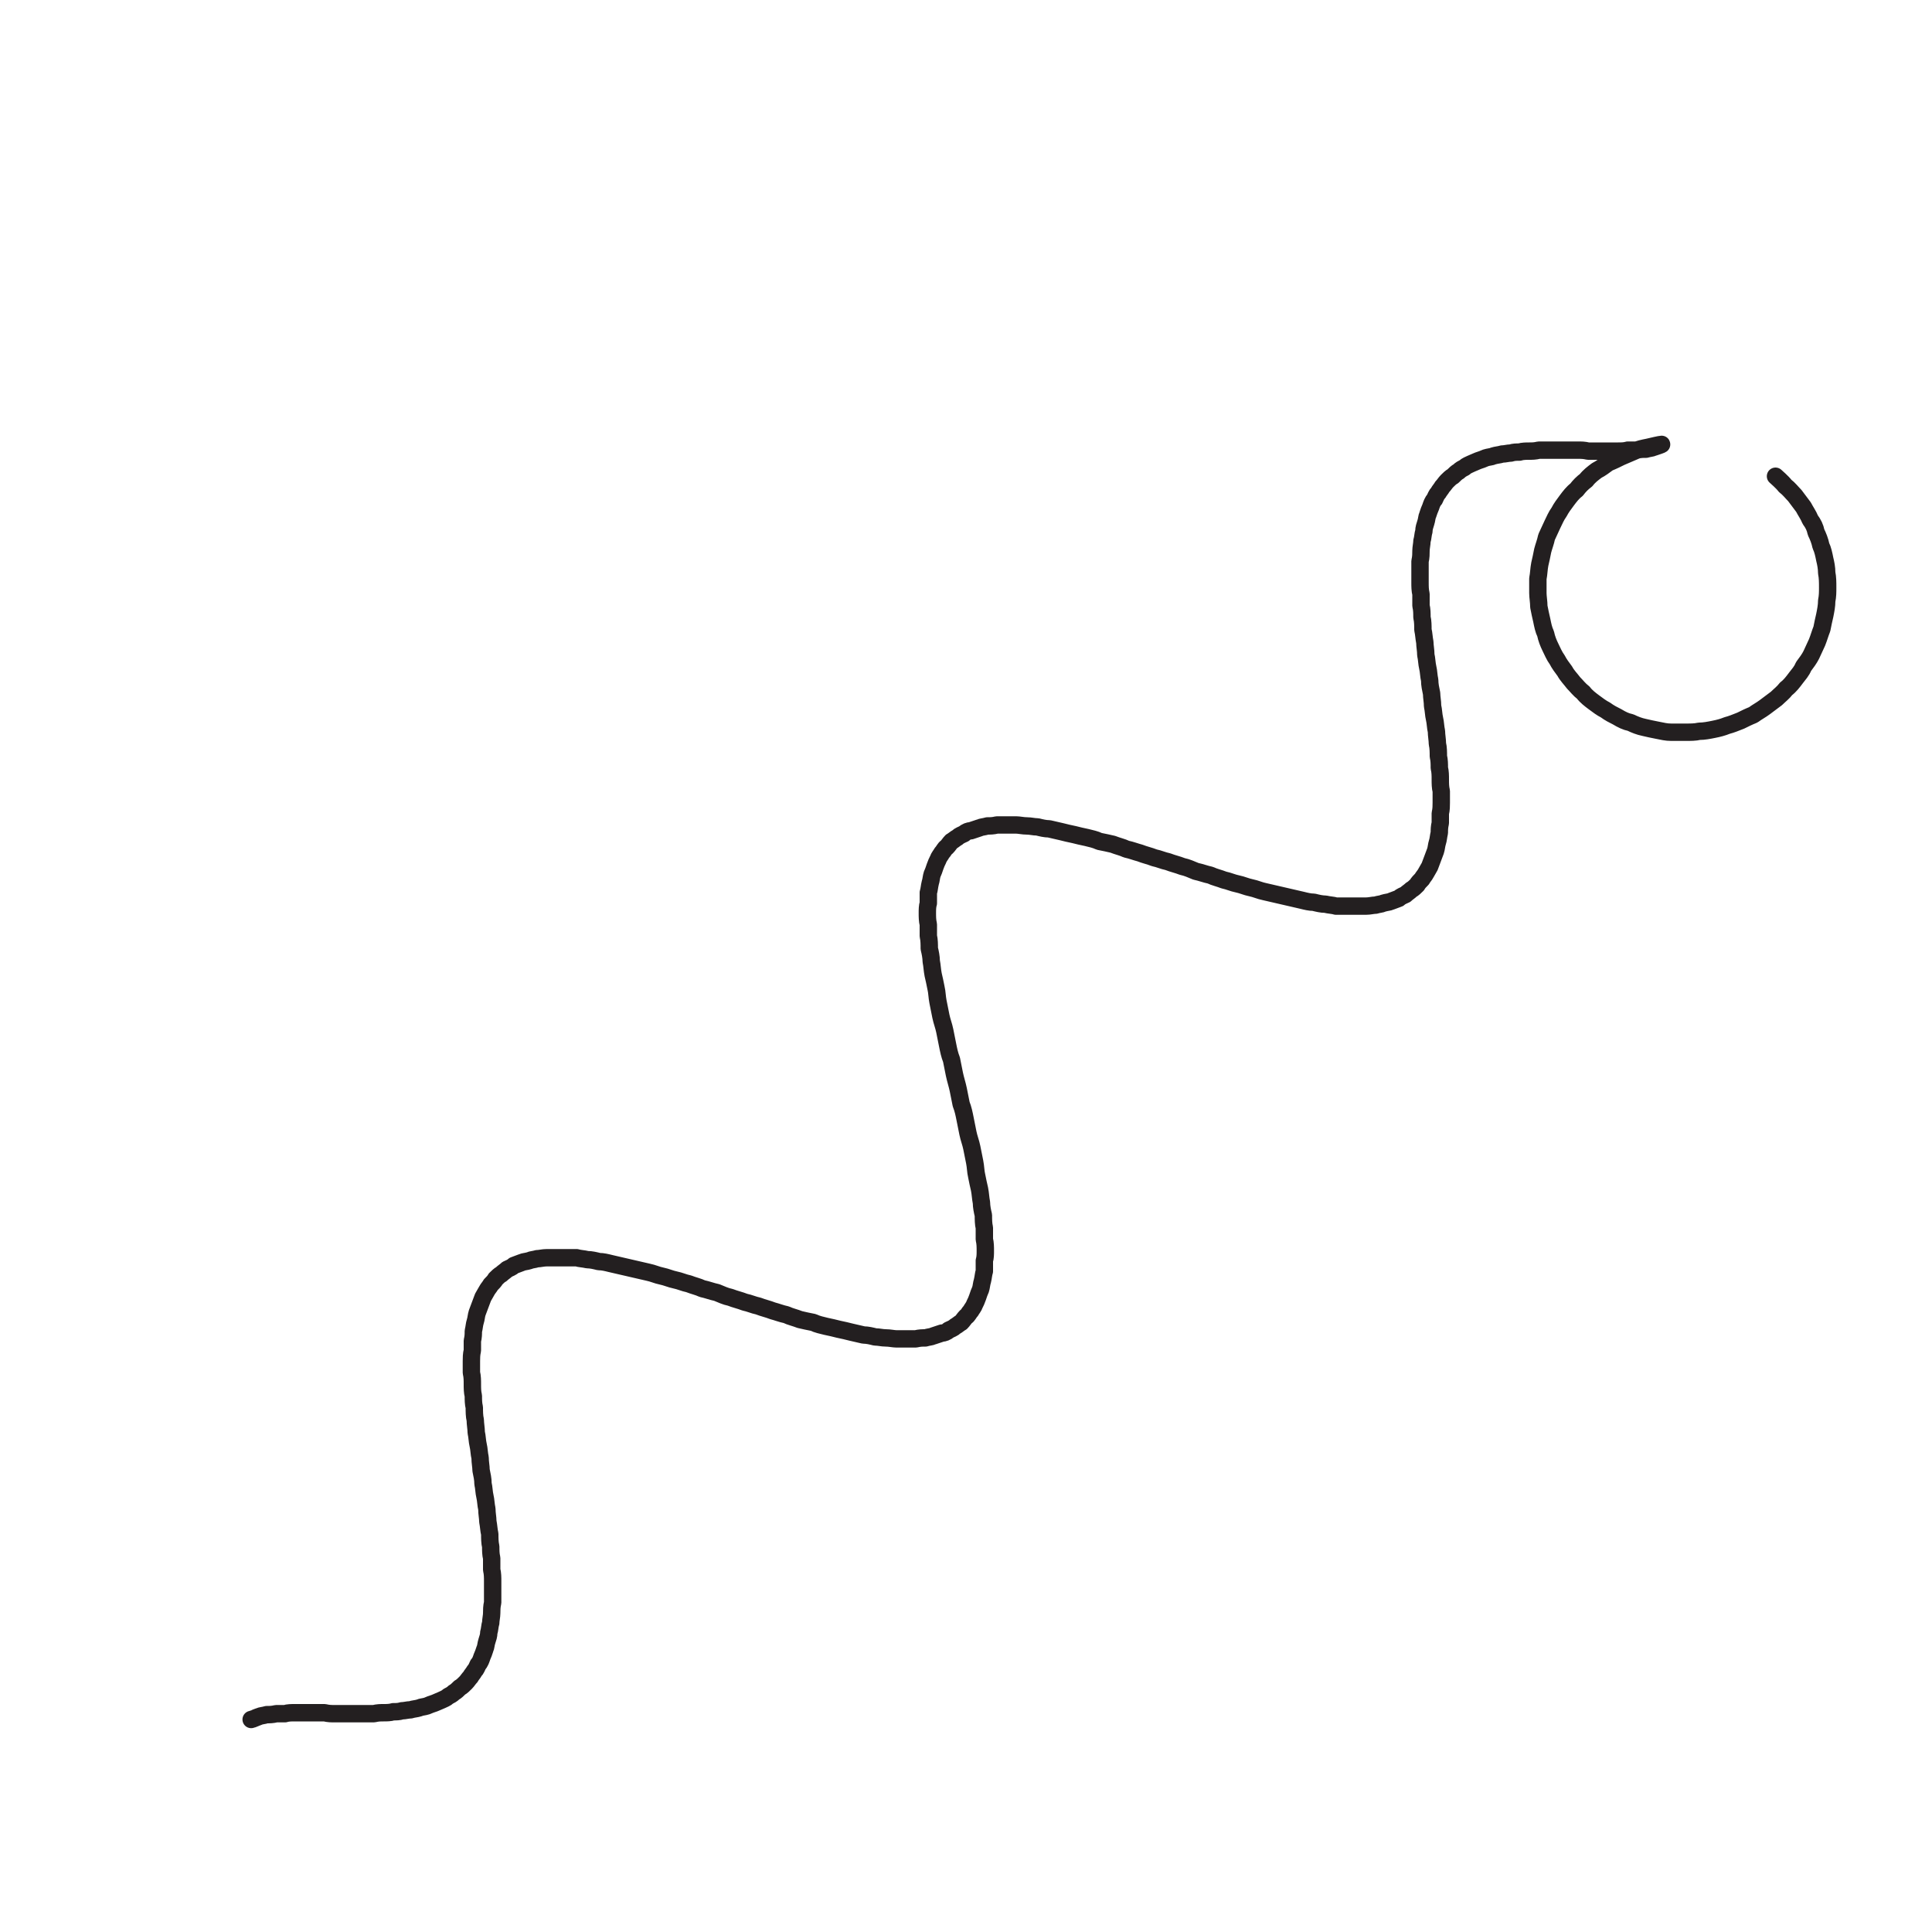
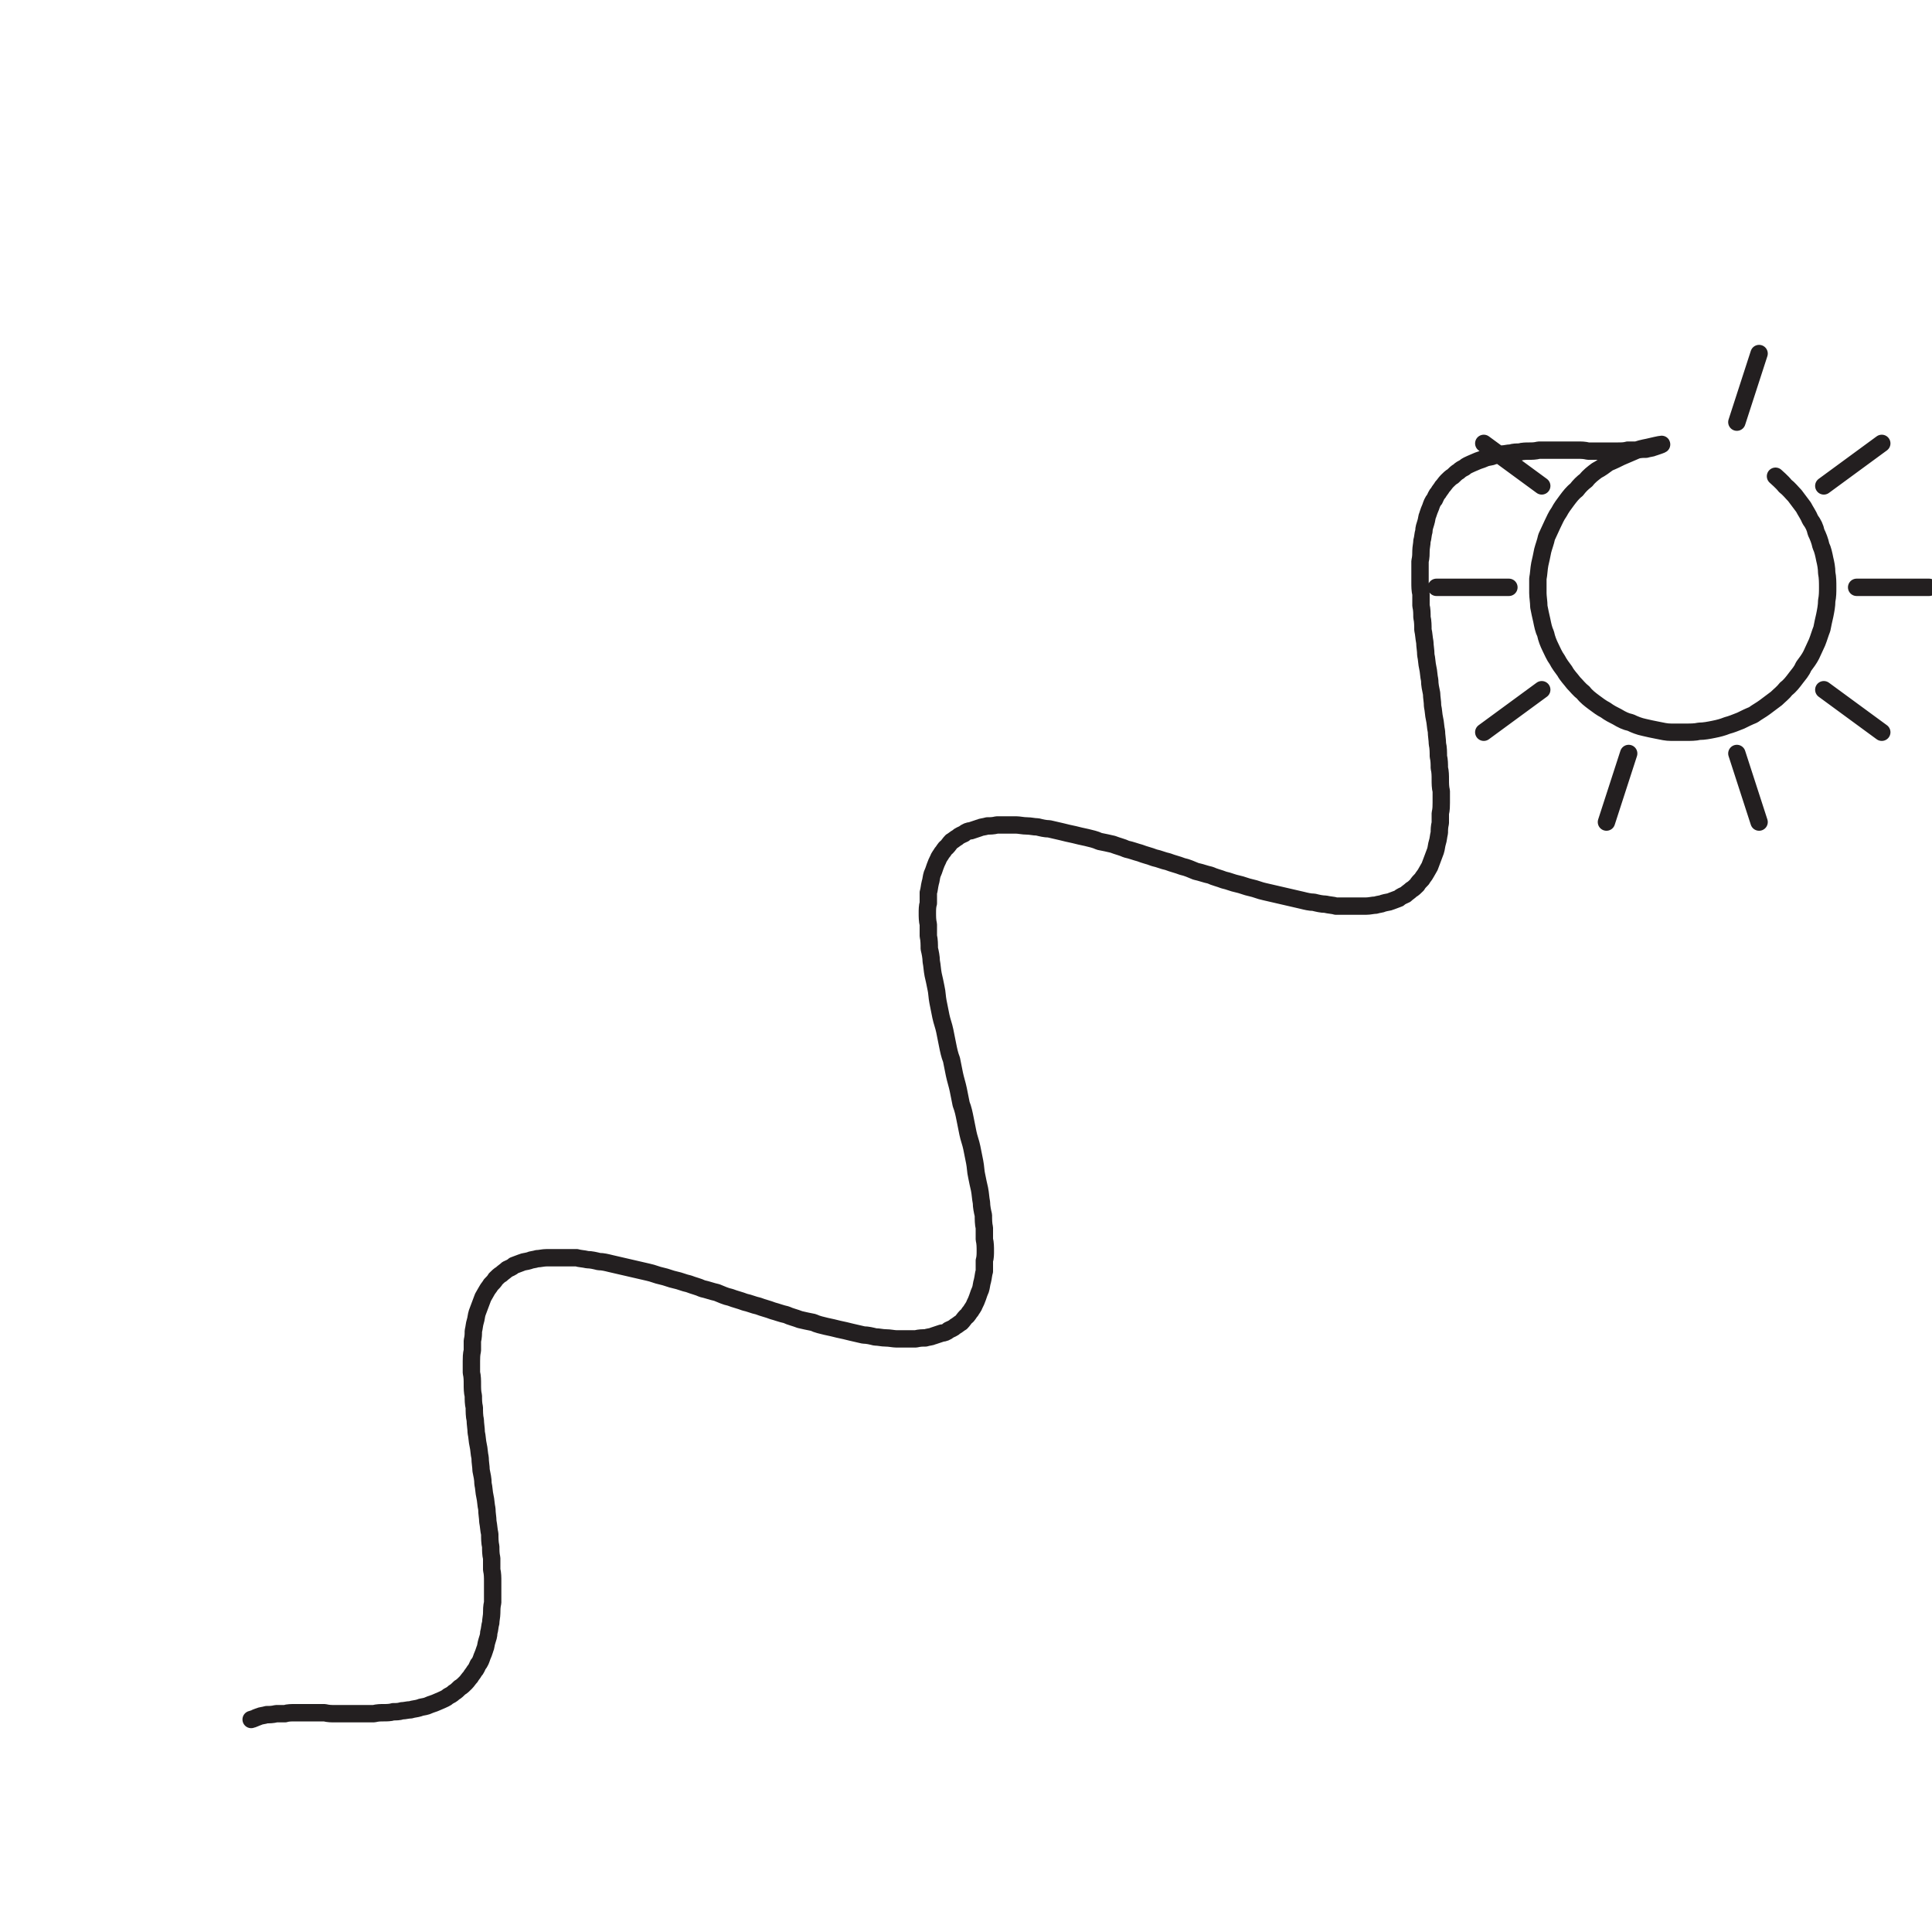
<svg xmlns="http://www.w3.org/2000/svg" id="Layer_1" data-name="Layer 1" viewBox="0 0 200 200">
  <defs>
    <style>
      .cls-1 {
        fill: none;
        stroke: #231f20;
        stroke-linecap: round;
        stroke-linejoin: round;
        stroke-miterlimit: 10;
        stroke-width: 1.8px;
      }
    </style>
  </defs>
-   <path class="cls-1" d="M26.0,178.0 C26.1,178.0 26.5,177.8 26.8,177.7 C27.0,177.6 27.3,177.6 27.6,177.5 C27.9,177.5 28.2,177.5 28.6,177.4 C28.9,177.4 29.2,177.4 29.5,177.4 C29.8,177.3 30.2,177.3 30.5,177.3 C30.9,177.3 31.2,177.3 31.5,177.3 C31.9,177.3 32.2,177.3 32.6,177.3 C32.9,177.3 33.3,177.3 33.6,177.3 C34.0,177.4 34.3,177.4 34.6,177.4 C35.0,177.4 35.3,177.4 35.7,177.4 C36.0,177.4 36.4,177.4 36.7,177.4 C37.1,177.4 37.4,177.4 37.7,177.4 C38.1,177.4 38.4,177.4 38.7,177.4 C39.1,177.3 39.4,177.3 39.7,177.3 C40.0,177.3 40.4,177.3 40.7,177.2 C41.0,177.2 41.3,177.2 41.6,177.1 C41.9,177.1 42.2,177.0 42.5,177.0 C42.8,176.9 43.1,176.9 43.4,176.8 C43.6,176.7 43.9,176.7 44.2,176.6 C44.4,176.5 44.7,176.4 45.0,176.3 C45.2,176.2 45.5,176.1 45.7,176.0 C45.9,175.9 46.2,175.8 46.4,175.6 C46.6,175.5 46.8,175.4 47.0,175.2 C47.2,175.1 47.4,174.9 47.6,174.7 C47.8,174.6 48.0,174.4 48.2,174.2 C48.4,174.0 48.5,173.8 48.7,173.6 C48.8,173.4 49.0,173.2 49.1,173.0 C49.3,172.8 49.4,172.5 49.5,172.3 C49.7,172.1 49.8,171.8 49.9,171.5 C50.0,171.3 50.1,171.0 50.2,170.7 C50.3,170.5 50.3,170.2 50.4,169.9 C50.5,169.6 50.6,169.3 50.6,169.0 C50.7,168.7 50.7,168.3 50.8,168.0 C50.8,167.7 50.9,167.3 50.9,167.0 C50.9,166.7 50.9,166.3 51.0,165.9 C51.0,165.6 51.0,165.2 51.0,164.8 C51.0,164.5 51.0,164.1 51.0,163.7 C51.0,163.3 51.0,162.9 50.9,162.5 C50.9,162.1 50.9,161.7 50.9,161.3 C50.8,160.9 50.8,160.5 50.8,160.1 C50.7,159.7 50.7,159.2 50.7,158.8 C50.6,158.4 50.6,158.0 50.5,157.5 C50.5,157.1 50.4,156.7 50.4,156.2 C50.3,155.8 50.3,155.3 50.2,154.9 C50.1,154.5 50.1,154.0 50.0,153.6 C50.0,153.1 49.9,152.7 49.8,152.2 C49.8,151.8 49.7,151.4 49.7,150.9 C49.6,150.5 49.6,150.0 49.5,149.6 C49.4,149.2 49.4,148.7 49.3,148.3 C49.3,147.9 49.2,147.4 49.2,147.0 C49.1,146.6 49.1,146.1 49.1,145.7 C49.0,145.3 49.0,144.9 49.0,144.5 C48.9,144.1 48.9,143.7 48.9,143.3 C48.9,142.9 48.9,142.5 48.8,142.1 C48.8,141.7 48.8,141.3 48.8,140.9 C48.8,140.6 48.8,140.2 48.9,139.8 C48.9,139.5 48.9,139.1 48.9,138.8 C49.0,138.4 49.0,138.1 49.0,137.8 C49.1,137.4 49.1,137.1 49.2,136.8 C49.3,136.5 49.3,136.2 49.4,135.9 C49.5,135.6 49.6,135.4 49.7,135.1 C49.8,134.8 49.9,134.6 50.0,134.3 C50.1,134.1 50.3,133.8 50.4,133.6 C50.5,133.4 50.7,133.2 50.8,133.0 C51.0,132.8 51.2,132.6 51.3,132.4 C51.5,132.2 51.7,132.0 51.9,131.9 C52.1,131.7 52.3,131.6 52.5,131.4 C52.7,131.3 53.0,131.2 53.2,131.0 C53.5,130.9 53.7,130.8 54.0,130.7 C54.2,130.6 54.5,130.6 54.8,130.5 C55.0,130.4 55.3,130.4 55.6,130.3 C55.9,130.3 56.2,130.2 56.6,130.2 C56.9,130.2 57.2,130.2 57.5,130.2 C57.9,130.2 58.2,130.2 58.6,130.2 C58.9,130.2 59.3,130.2 59.7,130.2 C60.0,130.3 60.4,130.3 60.8,130.4 C61.2,130.4 61.6,130.5 62.0,130.6 C62.4,130.6 62.8,130.7 63.2,130.8 C63.6,130.9 64.1,131.0 64.5,131.1 C64.9,131.2 65.4,131.3 65.8,131.4 C66.2,131.5 66.7,131.6 67.1,131.7 C67.6,131.8 68.0,132.0 68.5,132.1 C69.0,132.2 69.4,132.4 69.9,132.5 C70.4,132.6 70.8,132.8 71.3,132.9 C71.8,133.1 72.3,133.2 72.7,133.4 C73.2,133.5 73.7,133.7 74.2,133.8 C74.7,134.0 75.1,134.2 75.6,134.3 C76.1,134.5 76.6,134.6 77.1,134.8 C77.6,134.9 78.0,135.1 78.5,135.2 C79.0,135.4 79.5,135.5 80.0,135.7 C80.4,135.8 80.9,136.0 81.4,136.1 C81.8,136.3 82.3,136.4 82.8,136.6 C83.2,136.7 83.7,136.8 84.2,136.9 C84.6,137.1 85.1,137.2 85.5,137.3 C86.0,137.4 86.4,137.5 86.8,137.6 C87.3,137.7 87.7,137.8 88.1,137.9 C88.5,138.0 89.0,138.1 89.4,138.2 C89.8,138.2 90.2,138.3 90.6,138.4 C91.0,138.4 91.3,138.5 91.7,138.5 C92.1,138.5 92.5,138.6 92.8,138.6 C93.2,138.6 93.5,138.6 93.9,138.6 C94.2,138.6 94.5,138.6 94.8,138.6 C95.2,138.5 95.5,138.5 95.8,138.5 C96.1,138.4 96.4,138.4 96.6,138.3 C96.9,138.2 97.2,138.1 97.5,138.0 C97.7,138.0 98.0,137.9 98.2,137.7 C98.4,137.6 98.7,137.5 98.9,137.3 C99.1,137.2 99.3,137.0 99.5,136.9 C99.7,136.7 99.8,136.5 100.0,136.3 C100.2,136.2 100.3,135.9 100.5,135.7 C100.6,135.5 100.8,135.3 100.9,135.0 C101.0,134.8 101.1,134.6 101.2,134.3 C101.3,134.0 101.4,133.7 101.5,133.5 C101.6,133.2 101.6,132.9 101.7,132.6 C101.8,132.2 101.8,131.9 101.9,131.6 C101.9,131.3 101.9,130.9 101.9,130.5 C102.0,130.2 102.0,129.8 102.0,129.5 C102.0,129.1 102.0,128.7 101.9,128.3 C101.9,127.9 101.9,127.5 101.9,127.1 C101.8,126.7 101.8,126.2 101.8,125.8 C101.7,125.4 101.6,124.9 101.6,124.5 C101.5,124.0 101.5,123.6 101.4,123.1 C101.3,122.7 101.2,122.2 101.1,121.7 C101.0,121.3 101.0,120.8 100.9,120.3 C100.8,119.8 100.7,119.3 100.6,118.8 C100.5,118.3 100.3,117.8 100.2,117.3 C100.1,116.8 100.0,116.3 99.9,115.8 C99.8,115.3 99.7,114.8 99.5,114.3 C99.4,113.8 99.3,113.3 99.2,112.8 C99.1,112.3 98.9,111.7 98.8,111.2 C98.7,110.7 98.6,110.2 98.5,109.7 C98.3,109.2 98.2,108.7 98.1,108.2 C98.0,107.7 97.9,107.2 97.8,106.7 C97.7,106.2 97.5,105.7 97.4,105.2 C97.3,104.7 97.2,104.2 97.1,103.7 C97.0,103.2 97.0,102.7 96.9,102.3 C96.8,101.8 96.7,101.3 96.6,100.9 C96.5,100.4 96.5,100.0 96.4,99.5 C96.4,99.1 96.3,98.6 96.2,98.2 C96.2,97.8 96.2,97.3 96.1,96.9 C96.1,96.5 96.1,96.1 96.1,95.7 C96.0,95.3 96.0,94.9 96.0,94.5 C96.0,94.2 96.0,93.8 96.1,93.5 C96.1,93.1 96.1,92.7 96.1,92.4 C96.2,92.1 96.2,91.8 96.3,91.4 C96.4,91.1 96.4,90.8 96.5,90.5 C96.6,90.3 96.7,90.0 96.8,89.7 C96.9,89.4 97.0,89.2 97.1,89.0 C97.2,88.7 97.4,88.5 97.5,88.3 C97.7,88.1 97.8,87.8 98.0,87.7 C98.2,87.5 98.3,87.3 98.5,87.1 C98.7,87.0 98.9,86.8 99.1,86.7 C99.3,86.5 99.6,86.4 99.8,86.3 C100.0,86.1 100.3,86.0 100.5,86.0 C100.8,85.9 101.1,85.8 101.4,85.7 C101.6,85.6 101.9,85.6 102.2,85.5 C102.5,85.5 102.8,85.5 103.2,85.4 C103.5,85.4 103.8,85.4 104.1,85.4 C104.5,85.4 104.8,85.4 105.2,85.4 C105.5,85.4 105.9,85.5 106.3,85.5 C106.7,85.5 107.0,85.6 107.4,85.6 C107.8,85.7 108.2,85.8 108.6,85.8 C109.0,85.9 109.5,86.0 109.9,86.1 C110.3,86.2 110.7,86.3 111.2,86.4 C111.6,86.5 112.0,86.6 112.5,86.7 C112.9,86.8 113.4,86.9 113.8,87.1 C114.3,87.2 114.8,87.3 115.2,87.4 C115.7,87.6 116.2,87.7 116.6,87.9 C117.1,88.0 117.6,88.2 118.0,88.3 C118.5,88.5 119.0,88.6 119.5,88.8 C120.0,88.9 120.4,89.1 120.9,89.2 C121.4,89.4 121.9,89.5 122.4,89.7 C122.9,89.8 123.3,90.0 123.8,90.2 C124.3,90.3 124.8,90.5 125.3,90.6 C125.7,90.8 126.2,90.9 126.7,91.1 C127.2,91.2 127.6,91.4 128.1,91.5 C128.6,91.6 129.0,91.8 129.5,91.9 C130.0,92.0 130.4,92.2 130.9,92.3 C131.3,92.4 131.8,92.5 132.2,92.6 C132.6,92.7 133.1,92.8 133.5,92.9 C133.9,93.0 134.4,93.1 134.8,93.2 C135.2,93.3 135.6,93.4 136.0,93.4 C136.4,93.5 136.8,93.6 137.2,93.6 C137.6,93.7 138.0,93.7 138.3,93.8 C138.7,93.8 139.1,93.8 139.4,93.8 C139.8,93.8 140.1,93.8 140.5,93.8 C140.8,93.8 141.1,93.8 141.4,93.8 C141.8,93.8 142.1,93.7 142.4,93.7 C142.7,93.6 143.0,93.6 143.2,93.5 C143.5,93.4 143.8,93.4 144.0,93.3 C144.3,93.2 144.5,93.1 144.8,93.0 C145.0,92.8 145.3,92.7 145.5,92.6 C145.7,92.4 145.9,92.3 146.1,92.1 C146.3,92.0 146.5,91.8 146.7,91.6 C146.8,91.4 147.0,91.2 147.2,91.0 C147.3,90.8 147.5,90.6 147.6,90.4 C147.7,90.2 147.9,89.9 148.0,89.7 C148.1,89.4 148.2,89.2 148.3,88.9 C148.4,88.6 148.5,88.4 148.6,88.1 C148.7,87.8 148.7,87.5 148.8,87.2 C148.9,86.9 148.9,86.6 149.0,86.2 C149.0,85.9 149.0,85.6 149.1,85.2 C149.1,84.9 149.1,84.5 149.1,84.2 C149.2,83.8 149.2,83.4 149.2,83.1 C149.2,82.7 149.2,82.3 149.2,81.9 C149.1,81.5 149.1,81.1 149.1,80.7 C149.1,80.3 149.1,79.9 149.0,79.5 C149.0,79.1 149.0,78.7 148.9,78.3 C148.9,77.9 148.9,77.4 148.8,77.0 C148.8,76.6 148.7,76.1 148.7,75.7 C148.6,75.3 148.6,74.8 148.5,74.4 C148.4,74.0 148.4,73.5 148.3,73.1 C148.3,72.6 148.2,72.2 148.2,71.8 C148.1,71.3 148.0,70.9 148.0,70.4 C147.9,70.0 147.9,69.5 147.8,69.1 C147.7,68.7 147.7,68.2 147.6,67.8 C147.6,67.3 147.5,66.9 147.5,66.5 C147.4,66.0 147.4,65.6 147.3,65.2 C147.3,64.8 147.3,64.3 147.2,63.9 C147.2,63.5 147.2,63.1 147.1,62.7 C147.1,62.3 147.1,61.9 147.1,61.5 C147.0,61.1 147.0,60.7 147.0,60.3 C147.0,59.9 147.0,59.5 147.0,59.2 C147.0,58.8 147.0,58.4 147.0,58.1 C147.1,57.7 147.1,57.3 147.1,57.0 C147.1,56.7 147.2,56.3 147.2,56.0 C147.3,55.7 147.3,55.3 147.4,55.0 C147.4,54.7 147.5,54.4 147.6,54.1 C147.7,53.8 147.7,53.5 147.8,53.3 C147.9,53.0 148.0,52.7 148.1,52.5 C148.2,52.2 148.3,51.9 148.5,51.7 C148.6,51.5 148.7,51.2 148.9,51.0 C149.0,50.8 149.2,50.6 149.3,50.4 C149.5,50.2 149.6,50.0 149.8,49.8 C150.0,49.6 150.2,49.4 150.4,49.3 C150.6,49.1 150.8,48.9 151.0,48.8 C151.2,48.6 151.4,48.5 151.6,48.4 C151.8,48.2 152.1,48.1 152.3,48.0 C152.5,47.9 152.8,47.8 153.0,47.7 C153.3,47.6 153.6,47.5 153.8,47.4 C154.1,47.3 154.4,47.3 154.6,47.2 C154.9,47.1 155.2,47.1 155.5,47.0 C155.8,47.0 156.1,46.9 156.4,46.9 C156.7,46.8 157.0,46.8 157.3,46.8 C157.6,46.7 158.0,46.7 158.3,46.7 C158.6,46.7 158.9,46.7 159.3,46.6 C159.6,46.6 159.9,46.6 160.3,46.6 C160.6,46.6 160.9,46.6 161.3,46.6 C161.6,46.6 162.0,46.6 162.3,46.6 C162.7,46.6 163.0,46.6 163.4,46.6 C163.7,46.6 164.0,46.6 164.4,46.7 C164.7,46.7 165.1,46.7 165.4,46.7 C165.8,46.7 166.1,46.7 166.5,46.7 C166.8,46.7 167.1,46.7 167.5,46.7 C167.8,46.7 168.2,46.7 168.5,46.6 C168.8,46.6 169.1,46.6 169.4,46.6 C169.8,46.5 170.1,46.5 170.4,46.5 C170.7,46.4 171.0,46.4 171.2,46.3 C171.5,46.2 172.1,46.0 172.0,46.0 C171.9,46.0 171.0,46.2 170.6,46.3 C170.1,46.4 169.6,46.5 169.2,46.7 C168.7,46.9 168.3,47.1 167.8,47.3 C167.4,47.5 167.0,47.7 166.5,47.9 C166.1,48.2 165.7,48.5 165.3,48.7 C164.9,49.0 164.5,49.3 164.2,49.7 C163.8,50.0 163.5,50.3 163.2,50.7 C162.8,51.0 162.5,51.4 162.2,51.8 C161.9,52.2 161.6,52.6 161.4,53.0 C161.1,53.4 160.9,53.9 160.7,54.3 C160.5,54.7 160.3,55.2 160.1,55.6 C160.0,56.1 159.8,56.6 159.7,57.0 C159.6,57.5 159.5,58.0 159.4,58.4 C159.3,58.9 159.3,59.4 159.2,59.9 C159.2,60.4 159.2,60.9 159.2,61.4 C159.2,61.8 159.3,62.3 159.3,62.8 C159.4,63.3 159.5,63.8 159.6,64.2 C159.7,64.7 159.8,65.2 160.0,65.6 C160.1,66.1 160.3,66.6 160.5,67.0 C160.7,67.4 160.9,67.9 161.2,68.3 C161.4,68.7 161.7,69.1 162.0,69.5 C162.2,69.9 162.6,70.3 162.9,70.7 C163.2,71.0 163.5,71.4 163.9,71.7 C164.2,72.1 164.6,72.4 165.0,72.7 C165.4,73.0 165.8,73.3 166.2,73.5 C166.6,73.8 167.0,74.0 167.4,74.2 C167.9,74.5 168.3,74.7 168.8,74.8 C169.2,75.0 169.7,75.2 170.2,75.3 C170.6,75.4 171.1,75.5 171.6,75.6 C172.1,75.7 172.5,75.8 173.0,75.8 C173.5,75.8 174.0,75.8 174.5,75.8 C175.0,75.8 175.5,75.8 175.9,75.7 C176.4,75.7 176.9,75.6 177.4,75.5 C177.9,75.4 178.3,75.3 178.8,75.1 C179.2,75.0 179.7,74.8 180.2,74.6 C180.6,74.4 181.0,74.2 181.5,74.0 C181.9,73.7 182.3,73.5 182.7,73.2 C183.1,72.9 183.5,72.6 183.9,72.3 C184.2,72.0 184.6,71.7 184.9,71.3 C185.3,71.0 185.6,70.6 185.9,70.2 C186.2,69.8 186.5,69.5 186.7,69.0 C187.0,68.6 187.3,68.2 187.5,67.8 C187.7,67.4 187.9,66.9 188.1,66.5 C188.3,66.0 188.4,65.6 188.6,65.1 C188.7,64.6 188.8,64.1 188.9,63.7 C189.0,63.2 189.1,62.7 189.1,62.2 C189.2,61.7 189.2,61.3 189.2,60.8 C189.2,60.3 189.2,59.8 189.1,59.3 C189.1,58.8 189.0,58.3 188.9,57.9 C188.8,57.4 188.7,56.9 188.5,56.5 C188.4,56.0 188.2,55.5 188.0,55.1 C187.9,54.6 187.7,54.2 187.4,53.8 C187.2,53.3 186.9,52.9 186.7,52.5 C186.4,52.1 186.1,51.7 185.8,51.3 C185.5,51.0 185.2,50.6 184.8,50.3 C184.5,49.9 183.9,49.4 183.8,49.3" />
+   <path class="cls-1" d="M26.0,178.0 C26.1,178.0 26.5,177.8 26.8,177.7 C27.0,177.6 27.3,177.6 27.6,177.5 C27.9,177.5 28.2,177.5 28.6,177.4 C28.9,177.4 29.2,177.4 29.5,177.4 C29.8,177.3 30.2,177.3 30.5,177.3 C30.9,177.3 31.2,177.3 31.5,177.3 C31.9,177.3 32.2,177.3 32.6,177.3 C32.9,177.3 33.3,177.3 33.6,177.3 C34.0,177.4 34.3,177.4 34.6,177.4 C35.0,177.4 35.3,177.4 35.7,177.4 C36.0,177.4 36.4,177.4 36.7,177.4 C37.1,177.4 37.4,177.4 37.7,177.4 C38.1,177.4 38.4,177.4 38.7,177.4 C39.1,177.3 39.4,177.3 39.7,177.3 C40.0,177.3 40.4,177.3 40.7,177.2 C41.0,177.2 41.3,177.2 41.6,177.1 C41.9,177.1 42.2,177.0 42.5,177.0 C42.8,176.9 43.1,176.9 43.4,176.8 C43.6,176.7 43.9,176.7 44.2,176.6 C44.4,176.5 44.7,176.4 45.0,176.3 C45.2,176.2 45.5,176.1 45.7,176.0 C45.9,175.9 46.2,175.8 46.4,175.6 C46.6,175.5 46.8,175.4 47.0,175.2 C47.2,175.1 47.4,174.9 47.6,174.7 C47.8,174.6 48.0,174.4 48.2,174.2 C48.4,174.0 48.5,173.8 48.7,173.6 C48.8,173.4 49.0,173.2 49.1,173.0 C49.3,172.8 49.4,172.5 49.5,172.3 C49.7,172.1 49.8,171.8 49.9,171.5 C50.0,171.3 50.1,171.0 50.2,170.7 C50.3,170.5 50.3,170.2 50.4,169.9 C50.5,169.6 50.6,169.3 50.6,169.0 C50.7,168.7 50.7,168.3 50.8,168.0 C50.8,167.7 50.9,167.3 50.9,167.0 C50.9,166.7 50.9,166.3 51.0,165.9 C51.0,165.6 51.0,165.2 51.0,164.8 C51.0,164.5 51.0,164.1 51.0,163.7 C51.0,163.3 51.0,162.9 50.9,162.5 C50.9,162.1 50.9,161.7 50.9,161.3 C50.8,160.9 50.8,160.5 50.8,160.1 C50.7,159.7 50.7,159.2 50.7,158.8 C50.6,158.4 50.6,158.0 50.5,157.5 C50.5,157.1 50.4,156.7 50.4,156.2 C50.3,155.8 50.3,155.3 50.2,154.9 C50.1,154.5 50.1,154.0 50.0,153.6 C50.0,153.1 49.9,152.7 49.8,152.2 C49.8,151.8 49.7,151.4 49.7,150.9 C49.6,150.5 49.6,150.0 49.5,149.6 C49.4,149.2 49.4,148.7 49.3,148.3 C49.3,147.9 49.2,147.4 49.2,147.0 C49.1,146.6 49.1,146.1 49.1,145.7 C49.0,145.3 49.0,144.9 49.0,144.5 C48.9,144.1 48.9,143.7 48.9,143.3 C48.9,142.9 48.9,142.5 48.8,142.1 C48.8,141.7 48.8,141.3 48.8,140.9 C48.8,140.6 48.8,140.2 48.9,139.8 C48.9,139.5 48.9,139.1 48.9,138.8 C49.0,138.4 49.0,138.1 49.0,137.8 C49.1,137.4 49.1,137.1 49.2,136.8 C49.3,136.5 49.3,136.2 49.4,135.9 C49.5,135.6 49.6,135.4 49.7,135.1 C49.8,134.8 49.9,134.6 50.0,134.3 C50.1,134.1 50.3,133.8 50.4,133.6 C50.5,133.4 50.7,133.2 50.8,133.0 C51.0,132.8 51.2,132.6 51.3,132.4 C51.5,132.2 51.7,132.0 51.9,131.9 C52.1,131.7 52.3,131.6 52.5,131.4 C52.7,131.3 53.0,131.2 53.2,131.0 C53.5,130.9 53.7,130.8 54.0,130.7 C54.2,130.6 54.5,130.6 54.8,130.5 C55.0,130.4 55.3,130.4 55.6,130.3 C55.9,130.3 56.2,130.2 56.6,130.2 C56.9,130.2 57.2,130.2 57.5,130.2 C57.9,130.2 58.2,130.2 58.6,130.2 C58.9,130.2 59.3,130.2 59.7,130.2 C60.0,130.3 60.4,130.3 60.8,130.4 C61.2,130.4 61.6,130.5 62.0,130.6 C62.4,130.6 62.8,130.7 63.2,130.8 C63.6,130.9 64.1,131.0 64.5,131.1 C64.9,131.2 65.4,131.3 65.8,131.4 C66.2,131.5 66.7,131.6 67.1,131.7 C67.6,131.8 68.0,132.0 68.5,132.1 C69.0,132.2 69.4,132.4 69.9,132.5 C70.4,132.6 70.8,132.8 71.3,132.9 C71.8,133.1 72.3,133.2 72.7,133.4 C73.2,133.5 73.7,133.7 74.2,133.8 C74.7,134.0 75.1,134.2 75.6,134.3 C76.1,134.5 76.6,134.6 77.1,134.8 C77.6,134.9 78.0,135.1 78.5,135.2 C79.0,135.4 79.5,135.5 80.0,135.7 C80.4,135.8 80.9,136.0 81.4,136.1 C81.8,136.3 82.3,136.4 82.8,136.6 C83.2,136.7 83.7,136.8 84.2,136.9 C84.6,137.1 85.1,137.2 85.5,137.3 C86.0,137.4 86.4,137.5 86.8,137.6 C87.3,137.7 87.7,137.8 88.1,137.9 C88.5,138.0 89.0,138.1 89.4,138.2 C89.8,138.2 90.2,138.3 90.6,138.4 C91.0,138.4 91.3,138.5 91.7,138.5 C92.1,138.5 92.5,138.6 92.8,138.6 C93.2,138.6 93.5,138.6 93.9,138.6 C94.2,138.6 94.5,138.6 94.8,138.6 C95.2,138.5 95.5,138.5 95.8,138.5 C96.1,138.4 96.4,138.4 96.6,138.3 C96.9,138.2 97.2,138.1 97.5,138.0 C97.7,138.0 98.0,137.9 98.2,137.7 C98.4,137.6 98.7,137.5 98.9,137.3 C99.1,137.2 99.3,137.0 99.5,136.9 C99.7,136.7 99.8,136.5 100.0,136.3 C100.2,136.2 100.3,135.9 100.5,135.7 C100.6,135.5 100.8,135.3 100.9,135.0 C101.0,134.8 101.1,134.6 101.2,134.3 C101.3,134.0 101.4,133.7 101.5,133.5 C101.6,133.2 101.6,132.9 101.7,132.6 C101.8,132.2 101.8,131.9 101.9,131.6 C101.9,131.3 101.9,130.9 101.9,130.5 C102.0,130.2 102.0,129.8 102.0,129.5 C102.0,129.1 102.0,128.7 101.9,128.3 C101.9,127.9 101.9,127.5 101.9,127.1 C101.8,126.7 101.8,126.2 101.8,125.8 C101.7,125.4 101.6,124.9 101.6,124.5 C101.5,124.0 101.5,123.6 101.4,123.1 C101.3,122.7 101.2,122.2 101.1,121.7 C101.0,121.3 101.0,120.8 100.9,120.3 C100.8,119.8 100.7,119.3 100.6,118.8 C100.5,118.3 100.3,117.8 100.2,117.3 C100.1,116.8 100.0,116.3 99.9,115.8 C99.8,115.3 99.7,114.8 99.5,114.3 C99.4,113.8 99.3,113.3 99.2,112.8 C99.1,112.3 98.9,111.7 98.8,111.2 C98.7,110.7 98.6,110.2 98.5,109.7 C98.3,109.2 98.2,108.7 98.1,108.2 C98.0,107.7 97.9,107.2 97.8,106.7 C97.7,106.2 97.5,105.7 97.4,105.2 C97.3,104.7 97.2,104.2 97.1,103.7 C97.0,103.2 97.0,102.7 96.9,102.3 C96.8,101.8 96.7,101.3 96.6,100.9 C96.5,100.4 96.5,100.0 96.4,99.5 C96.4,99.1 96.3,98.6 96.2,98.2 C96.2,97.8 96.2,97.3 96.1,96.9 C96.1,96.5 96.1,96.1 96.1,95.7 C96.0,95.3 96.0,94.9 96.0,94.5 C96.0,94.2 96.0,93.8 96.1,93.5 C96.1,93.1 96.1,92.7 96.1,92.4 C96.2,92.1 96.2,91.8 96.3,91.4 C96.4,91.1 96.4,90.8 96.5,90.5 C96.6,90.3 96.7,90.0 96.8,89.7 C96.9,89.4 97.0,89.2 97.1,89.0 C97.2,88.7 97.4,88.5 97.5,88.3 C97.7,88.1 97.8,87.8 98.0,87.7 C98.2,87.5 98.3,87.3 98.5,87.1 C98.7,87.0 98.9,86.8 99.1,86.7 C99.3,86.5 99.6,86.4 99.8,86.3 C100.0,86.1 100.3,86.0 100.5,86.0 C100.8,85.9 101.1,85.8 101.4,85.7 C101.6,85.6 101.9,85.6 102.2,85.5 C102.5,85.5 102.8,85.5 103.2,85.4 C103.5,85.4 103.8,85.4 104.1,85.4 C104.5,85.4 104.8,85.4 105.2,85.4 C105.5,85.4 105.9,85.5 106.3,85.5 C106.7,85.5 107.0,85.6 107.4,85.6 C107.8,85.7 108.2,85.8 108.6,85.8 C109.0,85.9 109.5,86.0 109.9,86.1 C110.3,86.2 110.7,86.3 111.2,86.4 C111.6,86.5 112.0,86.6 112.5,86.7 C112.9,86.8 113.4,86.9 113.8,87.1 C114.3,87.2 114.8,87.3 115.2,87.4 C115.7,87.6 116.2,87.7 116.6,87.9 C117.1,88.0 117.6,88.2 118.0,88.3 C118.5,88.5 119.0,88.6 119.5,88.8 C120.0,88.9 120.4,89.1 120.9,89.2 C121.4,89.4 121.9,89.5 122.4,89.7 C122.9,89.8 123.3,90.0 123.8,90.2 C124.3,90.3 124.8,90.5 125.3,90.6 C125.7,90.8 126.2,90.9 126.7,91.1 C127.2,91.2 127.6,91.4 128.1,91.5 C128.6,91.6 129.0,91.8 129.5,91.9 C130.0,92.0 130.4,92.2 130.9,92.3 C131.3,92.4 131.8,92.5 132.2,92.6 C132.6,92.7 133.1,92.8 133.5,92.9 C133.9,93.0 134.4,93.1 134.8,93.2 C135.2,93.3 135.6,93.4 136.0,93.4 C136.4,93.5 136.8,93.6 137.2,93.6 C137.6,93.7 138.0,93.7 138.3,93.8 C138.7,93.8 139.1,93.8 139.4,93.8 C139.8,93.8 140.1,93.8 140.5,93.8 C140.8,93.8 141.1,93.8 141.4,93.8 C141.8,93.8 142.1,93.7 142.4,93.7 C142.7,93.6 143.0,93.6 143.2,93.5 C143.5,93.4 143.8,93.4 144.0,93.3 C144.3,93.2 144.5,93.1 144.8,93.0 C145.0,92.8 145.3,92.7 145.5,92.6 C145.7,92.4 145.9,92.3 146.1,92.1 C146.3,92.0 146.5,91.8 146.7,91.6 C146.8,91.4 147.0,91.2 147.2,91.0 C147.3,90.8 147.5,90.6 147.6,90.4 C147.7,90.2 147.9,89.9 148.0,89.7 C148.1,89.4 148.2,89.2 148.3,88.9 C148.4,88.6 148.5,88.4 148.6,88.1 C148.7,87.8 148.7,87.5 148.8,87.2 C148.9,86.9 148.9,86.6 149.0,86.2 C149.0,85.9 149.0,85.6 149.1,85.2 C149.1,84.9 149.1,84.5 149.1,84.2 C149.2,83.8 149.2,83.4 149.2,83.1 C149.2,82.7 149.2,82.3 149.2,81.9 C149.1,81.5 149.1,81.1 149.1,80.7 C149.1,80.3 149.1,79.9 149.0,79.5 C149.0,79.1 149.0,78.7 148.9,78.3 C148.9,77.9 148.9,77.4 148.8,77.0 C148.8,76.6 148.7,76.1 148.7,75.7 C148.6,75.3 148.6,74.8 148.5,74.4 C148.4,74.0 148.4,73.5 148.3,73.1 C148.3,72.6 148.2,72.2 148.2,71.8 C148.1,71.3 148.0,70.9 148.0,70.4 C147.9,70.0 147.9,69.5 147.8,69.1 C147.7,68.7 147.7,68.2 147.6,67.8 C147.6,67.3 147.5,66.9 147.5,66.5 C147.4,66.0 147.4,65.6 147.3,65.2 C147.3,64.8 147.3,64.3 147.2,63.9 C147.2,63.5 147.2,63.1 147.1,62.7 C147.1,62.3 147.1,61.9 147.1,61.5 C147.0,61.1 147.0,60.7 147.0,60.3 C147.0,59.9 147.0,59.5 147.0,59.2 C147.0,58.8 147.0,58.4 147.0,58.1 C147.1,57.7 147.1,57.3 147.1,57.0 C147.1,56.7 147.2,56.3 147.2,56.0 C147.3,55.7 147.3,55.3 147.4,55.0 C147.4,54.7 147.5,54.4 147.6,54.1 C147.7,53.8 147.7,53.5 147.8,53.3 C147.9,53.0 148.0,52.7 148.1,52.5 C148.2,52.2 148.3,51.9 148.5,51.7 C148.6,51.5 148.7,51.2 148.9,51.0 C149.0,50.8 149.2,50.6 149.3,50.4 C149.5,50.2 149.6,50.0 149.8,49.8 C150.0,49.6 150.2,49.4 150.4,49.3 C150.6,49.1 150.8,48.9 151.0,48.8 C151.2,48.6 151.4,48.5 151.6,48.4 C151.8,48.2 152.1,48.1 152.3,48.0 C152.5,47.9 152.8,47.8 153.0,47.7 C153.3,47.6 153.6,47.5 153.8,47.4 C154.1,47.3 154.4,47.3 154.6,47.2 C154.9,47.1 155.2,47.1 155.5,47.0 C155.8,47.0 156.1,46.9 156.4,46.9 C156.7,46.8 157.0,46.8 157.3,46.8 C157.6,46.7 158.0,46.7 158.3,46.7 C158.6,46.7 158.9,46.7 159.3,46.6 C159.6,46.6 159.9,46.6 160.3,46.6 C160.6,46.6 160.9,46.6 161.3,46.6 C161.6,46.6 162.0,46.6 162.3,46.6 C162.7,46.6 163.0,46.6 163.4,46.6 C163.7,46.6 164.0,46.6 164.4,46.7 C164.7,46.7 165.1,46.7 165.4,46.7 C165.8,46.7 166.1,46.7 166.5,46.7 C166.8,46.7 167.1,46.7 167.5,46.7 C167.8,46.7 168.2,46.7 168.5,46.6 C168.8,46.6 169.1,46.6 169.4,46.6 C169.8,46.5 170.1,46.5 170.4,46.5 C170.7,46.4 171.0,46.4 171.2,46.3 C171.5,46.2 172.1,46.0 172.0,46.0 C171.9,46.0 171.0,46.2 170.6,46.3 C170.1,46.4 169.6,46.5 169.2,46.7 C168.7,46.9 168.3,47.1 167.8,47.3 C167.4,47.5 167.0,47.7 166.5,47.9 C166.1,48.2 165.7,48.5 165.3,48.7 C164.9,49.0 164.5,49.3 164.2,49.7 C163.8,50.0 163.5,50.3 163.2,50.7 C162.8,51.0 162.5,51.4 162.2,51.8 C161.9,52.2 161.6,52.6 161.4,53.0 C161.1,53.4 160.9,53.9 160.7,54.3 C160.5,54.7 160.3,55.2 160.1,55.6 C160.0,56.1 159.8,56.6 159.7,57.0 C159.6,57.5 159.5,58.0 159.4,58.4 C159.3,58.9 159.3,59.4 159.2,59.9 C159.2,60.4 159.2,60.9 159.2,61.4 C159.2,61.8 159.3,62.3 159.3,62.8 C159.4,63.3 159.5,63.8 159.6,64.2 C159.7,64.7 159.8,65.2 160.0,65.6 C160.1,66.1 160.3,66.6 160.5,67.0 C160.7,67.4 160.9,67.9 161.2,68.3 C161.4,68.7 161.7,69.1 162.0,69.5 C162.2,69.9 162.6,70.3 162.9,70.7 C163.2,71.0 163.5,71.4 163.9,71.7 C164.2,72.1 164.6,72.4 165.0,72.7 C165.4,73.0 165.8,73.3 166.2,73.5 C166.6,73.8 167.0,74.0 167.4,74.2 C167.9,74.5 168.3,74.7 168.8,74.8 C169.2,75.0 169.7,75.2 170.2,75.3 C170.6,75.4 171.1,75.5 171.6,75.6 C172.1,75.7 172.5,75.8 173.0,75.8 C173.5,75.8 174.0,75.8 174.5,75.8 C175.0,75.8 175.5,75.8 175.9,75.7 C176.4,75.7 176.9,75.6 177.4,75.5 C177.9,75.4 178.3,75.3 178.8,75.1 C179.2,75.0 179.7,74.8 180.2,74.6 C180.6,74.4 181.0,74.2 181.5,74.0 C181.9,73.7 182.3,73.5 182.7,73.2 C183.1,72.9 183.5,72.6 183.9,72.3 C184.2,72.0 184.6,71.7 184.9,71.3 C185.3,71.0 185.6,70.6 185.9,70.2 C186.2,69.8 186.5,69.5 186.7,69.0 C187.0,68.6 187.3,68.2 187.5,67.8 C187.7,67.4 187.9,66.9 188.1,66.5 C188.3,66.0 188.4,65.6 188.6,65.1 C188.7,64.6 188.8,64.1 188.9,63.7 C189.0,63.2 189.1,62.7 189.1,62.2 C189.2,61.7 189.2,61.3 189.2,60.8 C189.2,60.3 189.2,59.8 189.1,59.3 C189.1,58.8 189.0,58.3 188.9,57.9 C188.8,57.4 188.7,56.9 188.5,56.5 C188.4,56.0 188.2,55.5 188.0,55.1 C187.9,54.6 187.7,54.2 187.4,53.8 C187.2,53.3 186.9,52.9 186.7,52.5 C186.4,52.1 186.1,51.7 185.8,51.3 C185.5,51.0 185.2,50.6 184.8,50.3 C184.5,49.9 183.9,49.4 183.8,49.3 M192.2,60.8 L199.7,60.8 M188.8,71.4 L194.8,75.8 M179.8,78.0 L182.1,85.1 M168.6,78.0 L166.3,85.1 M159.6,71.4 L153.6,75.8 M156.2,60.8 L148.7,60.8 M159.6,50.3 L153.6,45.9 M179.8,43.7 L182.1,36.6 M188.8,50.3 L194.8,45.9" />
</svg>
